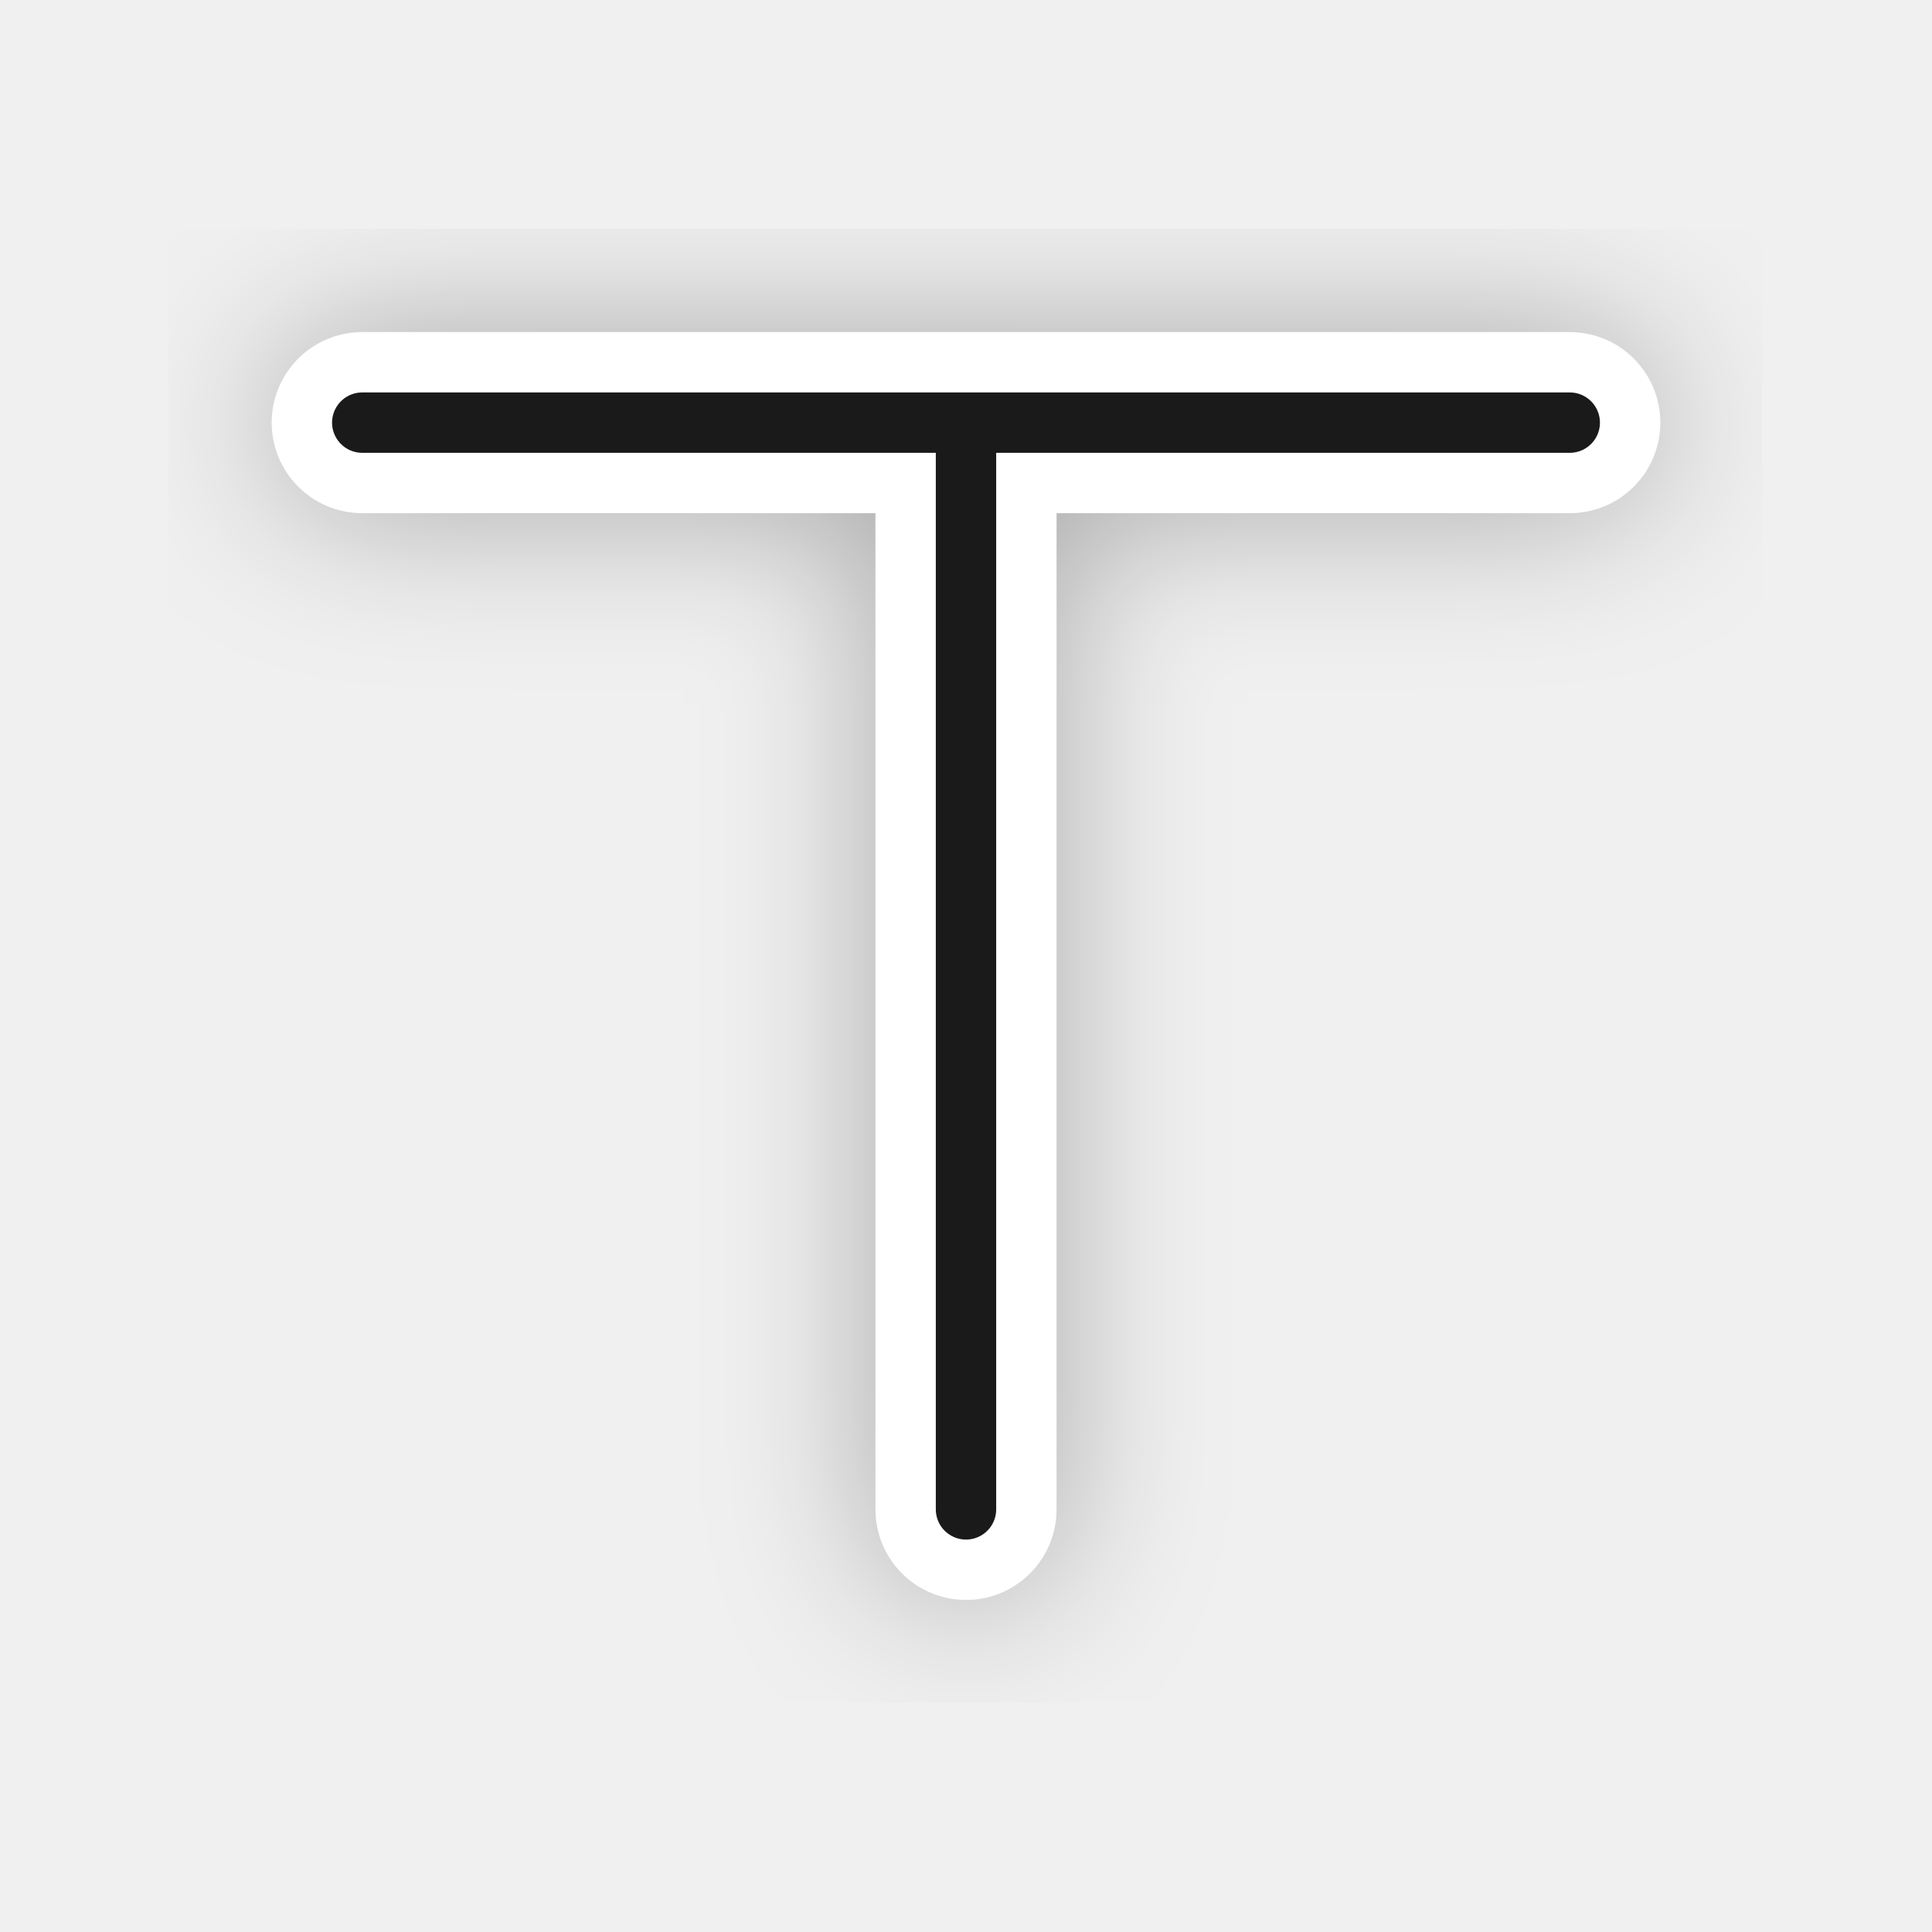
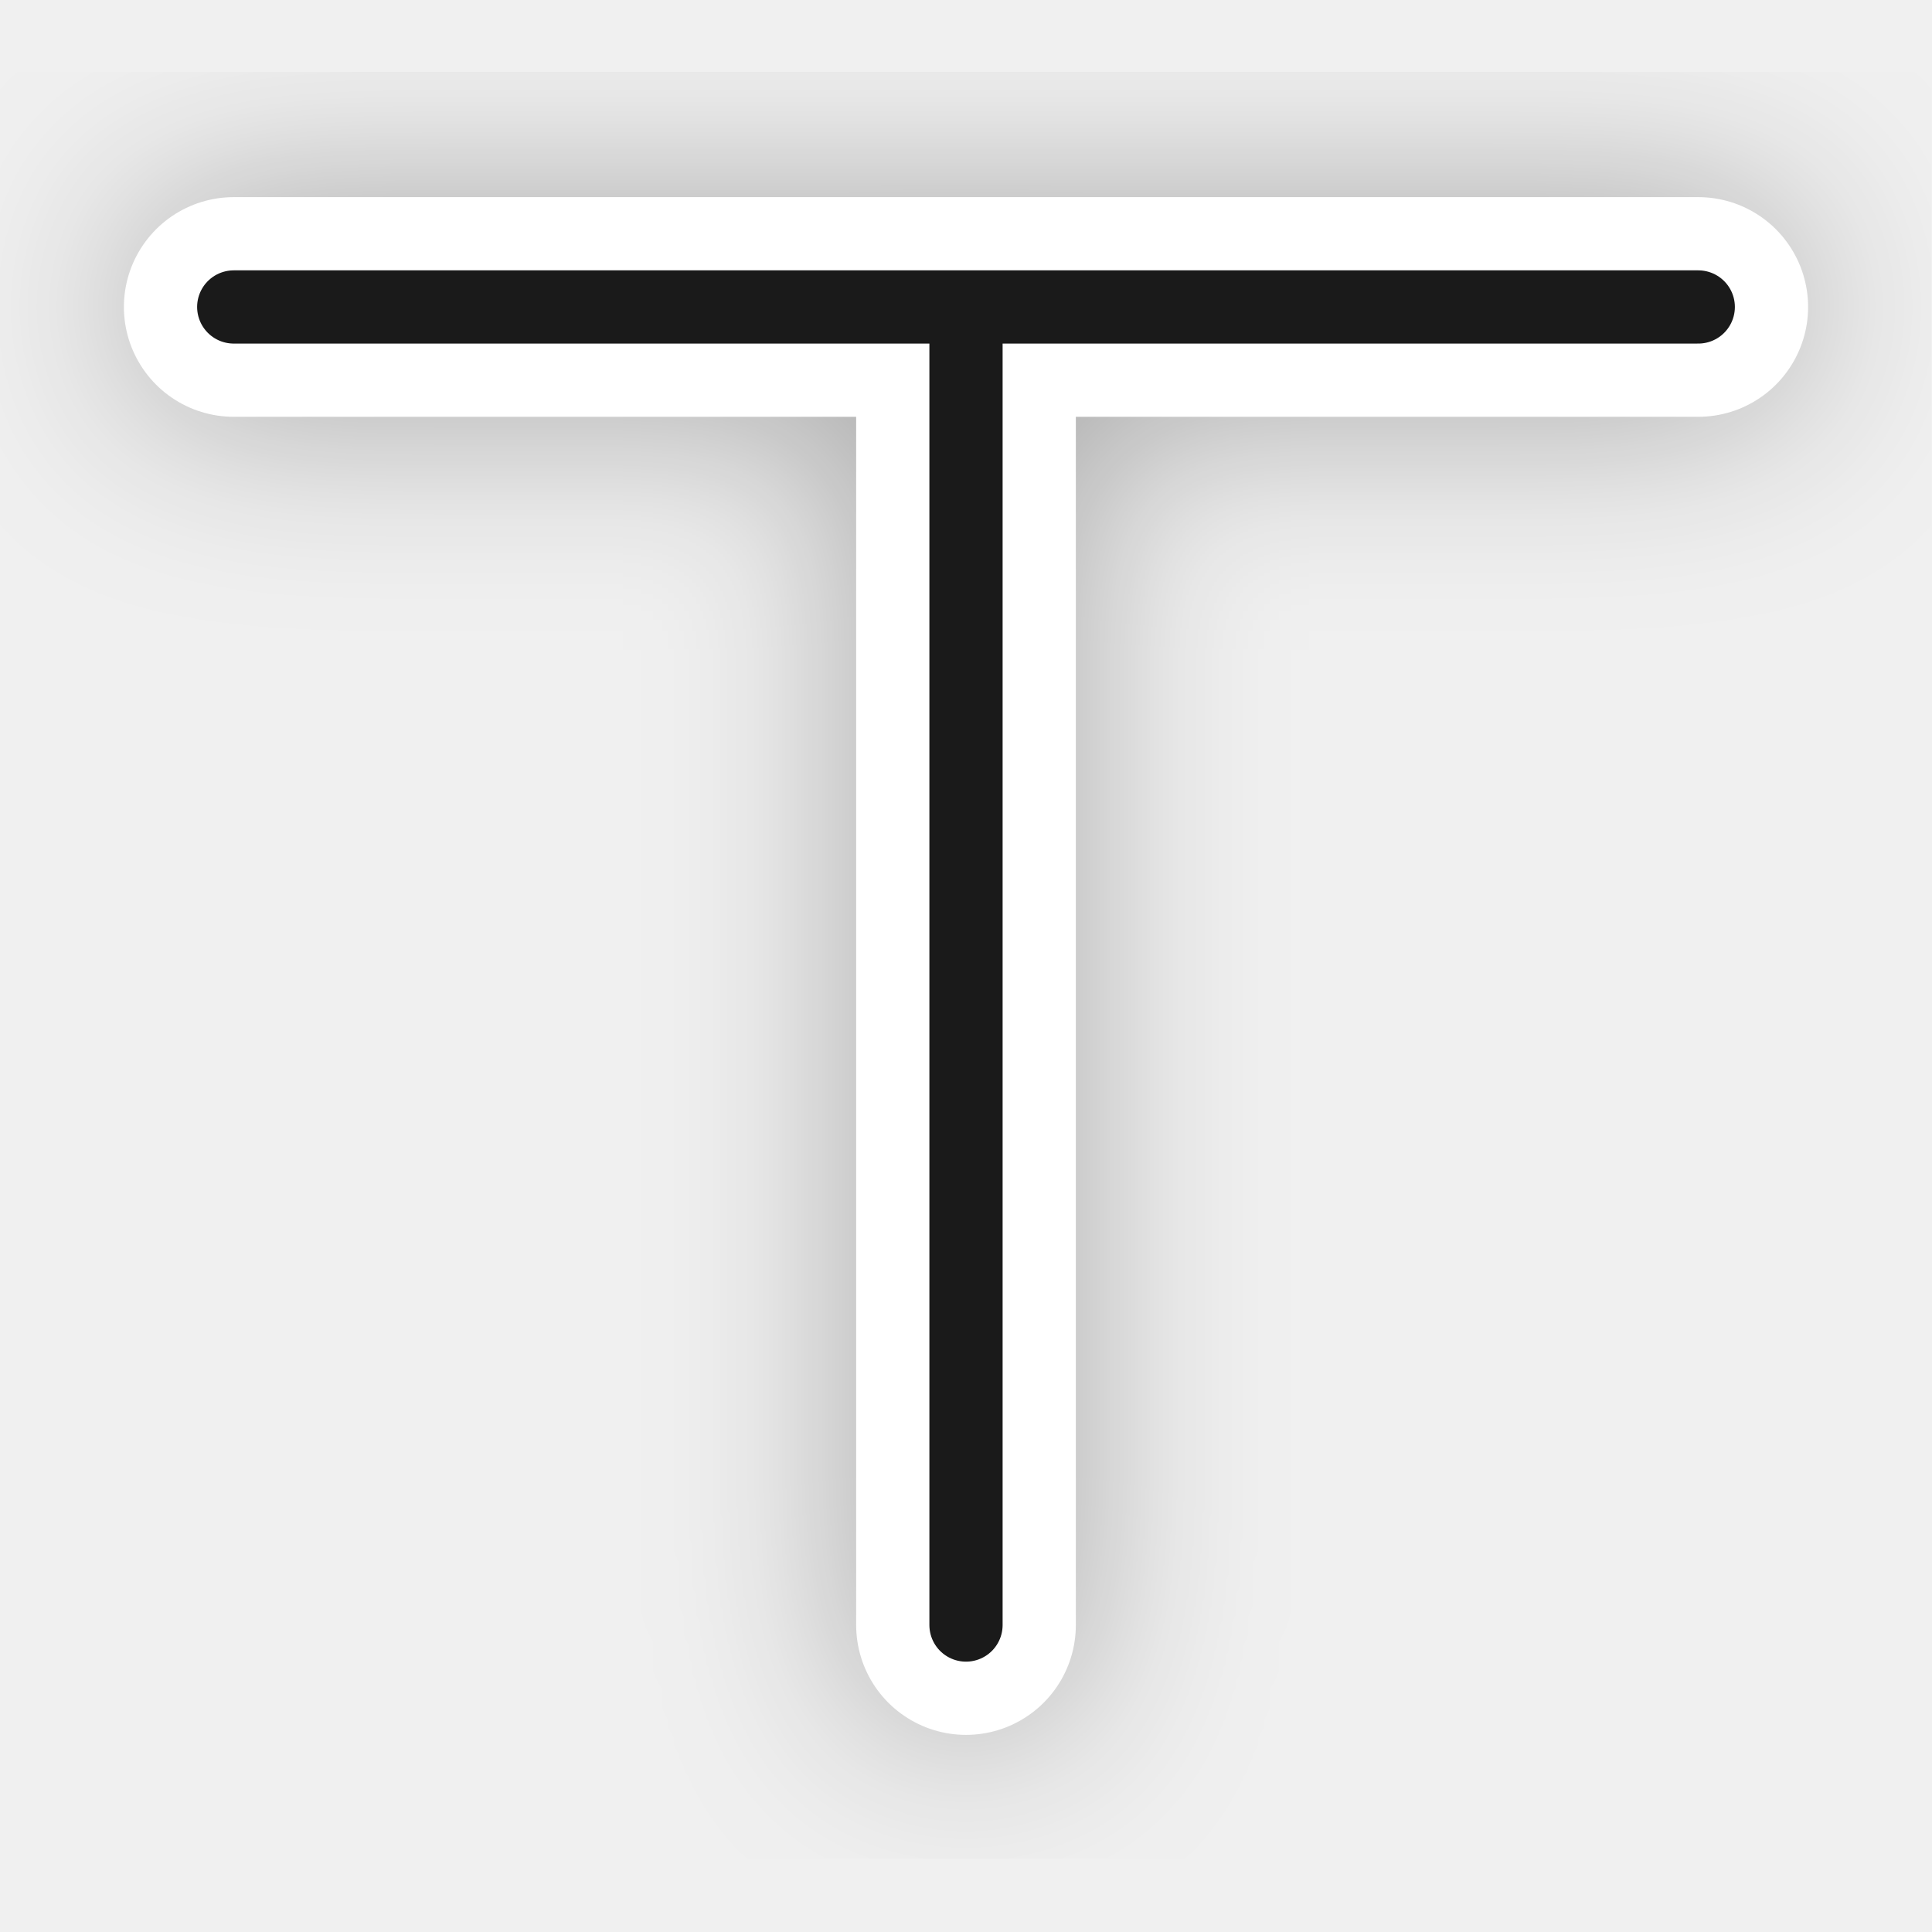
- <svg xmlns="http://www.w3.org/2000/svg" width="32px" height="32px" viewBox="0 0 24 24" version="1.1" id="svg2">
-   <defs id="defs11">
-     <filter style="color-interpolation-filters:sRGB" id="filter823" x="-0.16" width="1.319" y="-0.177" height="1.355">
-       <feGaussianBlur stdDeviation="0.997" id="feGaussianBlur825" />
+ <svg xmlns="http://www.w3.org/2000/svg" width="100mm" height="100mm" viewBox="0 0 100 100" version="1.1" id="svg8">
+   <defs id="defs2">
+     <filter height="1.355" y="-0.177" width="1.319" x="-0.16" id="filter823" style="color-interpolation-filters:sRGB">
+       <feGaussianBlur id="feGaussianBlur825" stdDeviation="0.997" />
    </filter>
  </defs>
-   <g id="g830" transform="matrix(1,0,0,-1,0.7499995,24)">
-     <path d="M 11.25,18.75 H 3.75 M 11.25,5.25 V 18.75 h 7.5 m -7.5,0 H 3.75 M 11.25,5.25 V 18.75 h 7.5" style="opacity:0.3;fill:none;stroke:#000000;stroke-width:2.25;stroke-linecap:round;stroke-linejoin:round;stroke-miterlimit:4;stroke-dasharray:none;stroke-opacity:1;filter:url(#filter823)" id="path817" />
-     <path id="path816" style="fill:none;stroke:#ffffff;stroke-width:2.25;stroke-linecap:round;stroke-linejoin:round;stroke-miterlimit:4;stroke-dasharray:none;stroke-opacity:1" d="M 11.25,18.75 H 3.75 M 11.25,5.25 V 18.75 h 7.5 m -7.5,0 H 3.75 M 11.25,5.25 V 18.75 h 7.5" />
-     <path d="M 11.25,18.75 H 3.75 M 11.25,5.25 V 18.75 h 7.5 m -7.5,0 H 3.75 M 11.25,5.25 V 18.75 h 7.5" style="fill:none;stroke:#1a1a1a;stroke-width:0.75;stroke-linecap:round;stroke-linejoin:round;stroke-miterlimit:4;stroke-dasharray:none;stroke-opacity:1" id="path818" />
+   <g id="layer1" transform="translate(0,-197)">
+     <g transform="matrix(5.053568,0,0,-5.053568,-6.85264,307.6428)" id="g830">
+       <path id="path817" style="opacity:0.3;fill:none;stroke:#000000;stroke-width:2.25;stroke-linecap:round;stroke-linejoin:round;stroke-miterlimit:4;stroke-dasharray:none;stroke-opacity:1;filter:url(#filter823)" d="M 11.25,18.75 H 3.75 M 11.25,5.25 V 18.75 h 7.5 m -7.5,0 H 3.75 M 11.25,5.25 V 18.75 h 7.5" />
+       <path d="M 11.25,18.75 H 3.75 M 11.25,5.25 V 18.75 h 7.5 m -7.5,0 H 3.75 M 11.25,5.25 V 18.75 h 7.5" style="fill:none;stroke:#ffffff;stroke-width:2.25;stroke-linecap:round;stroke-linejoin:round;stroke-miterlimit:4;stroke-dasharray:none;stroke-opacity:1" id="path816" />
+       <path id="path818" style="fill:none;stroke:#1a1a1a;stroke-width:0.75;stroke-linecap:round;stroke-linejoin:round;stroke-miterlimit:4;stroke-dasharray:none;stroke-opacity:1" d="M 11.25,18.75 H 3.75 M 11.25,5.25 V 18.75 h 7.5 m -7.5,0 H 3.75 M 11.25,5.25 V 18.75 h 7.5" />
+     </g>
  </g>
</svg>
